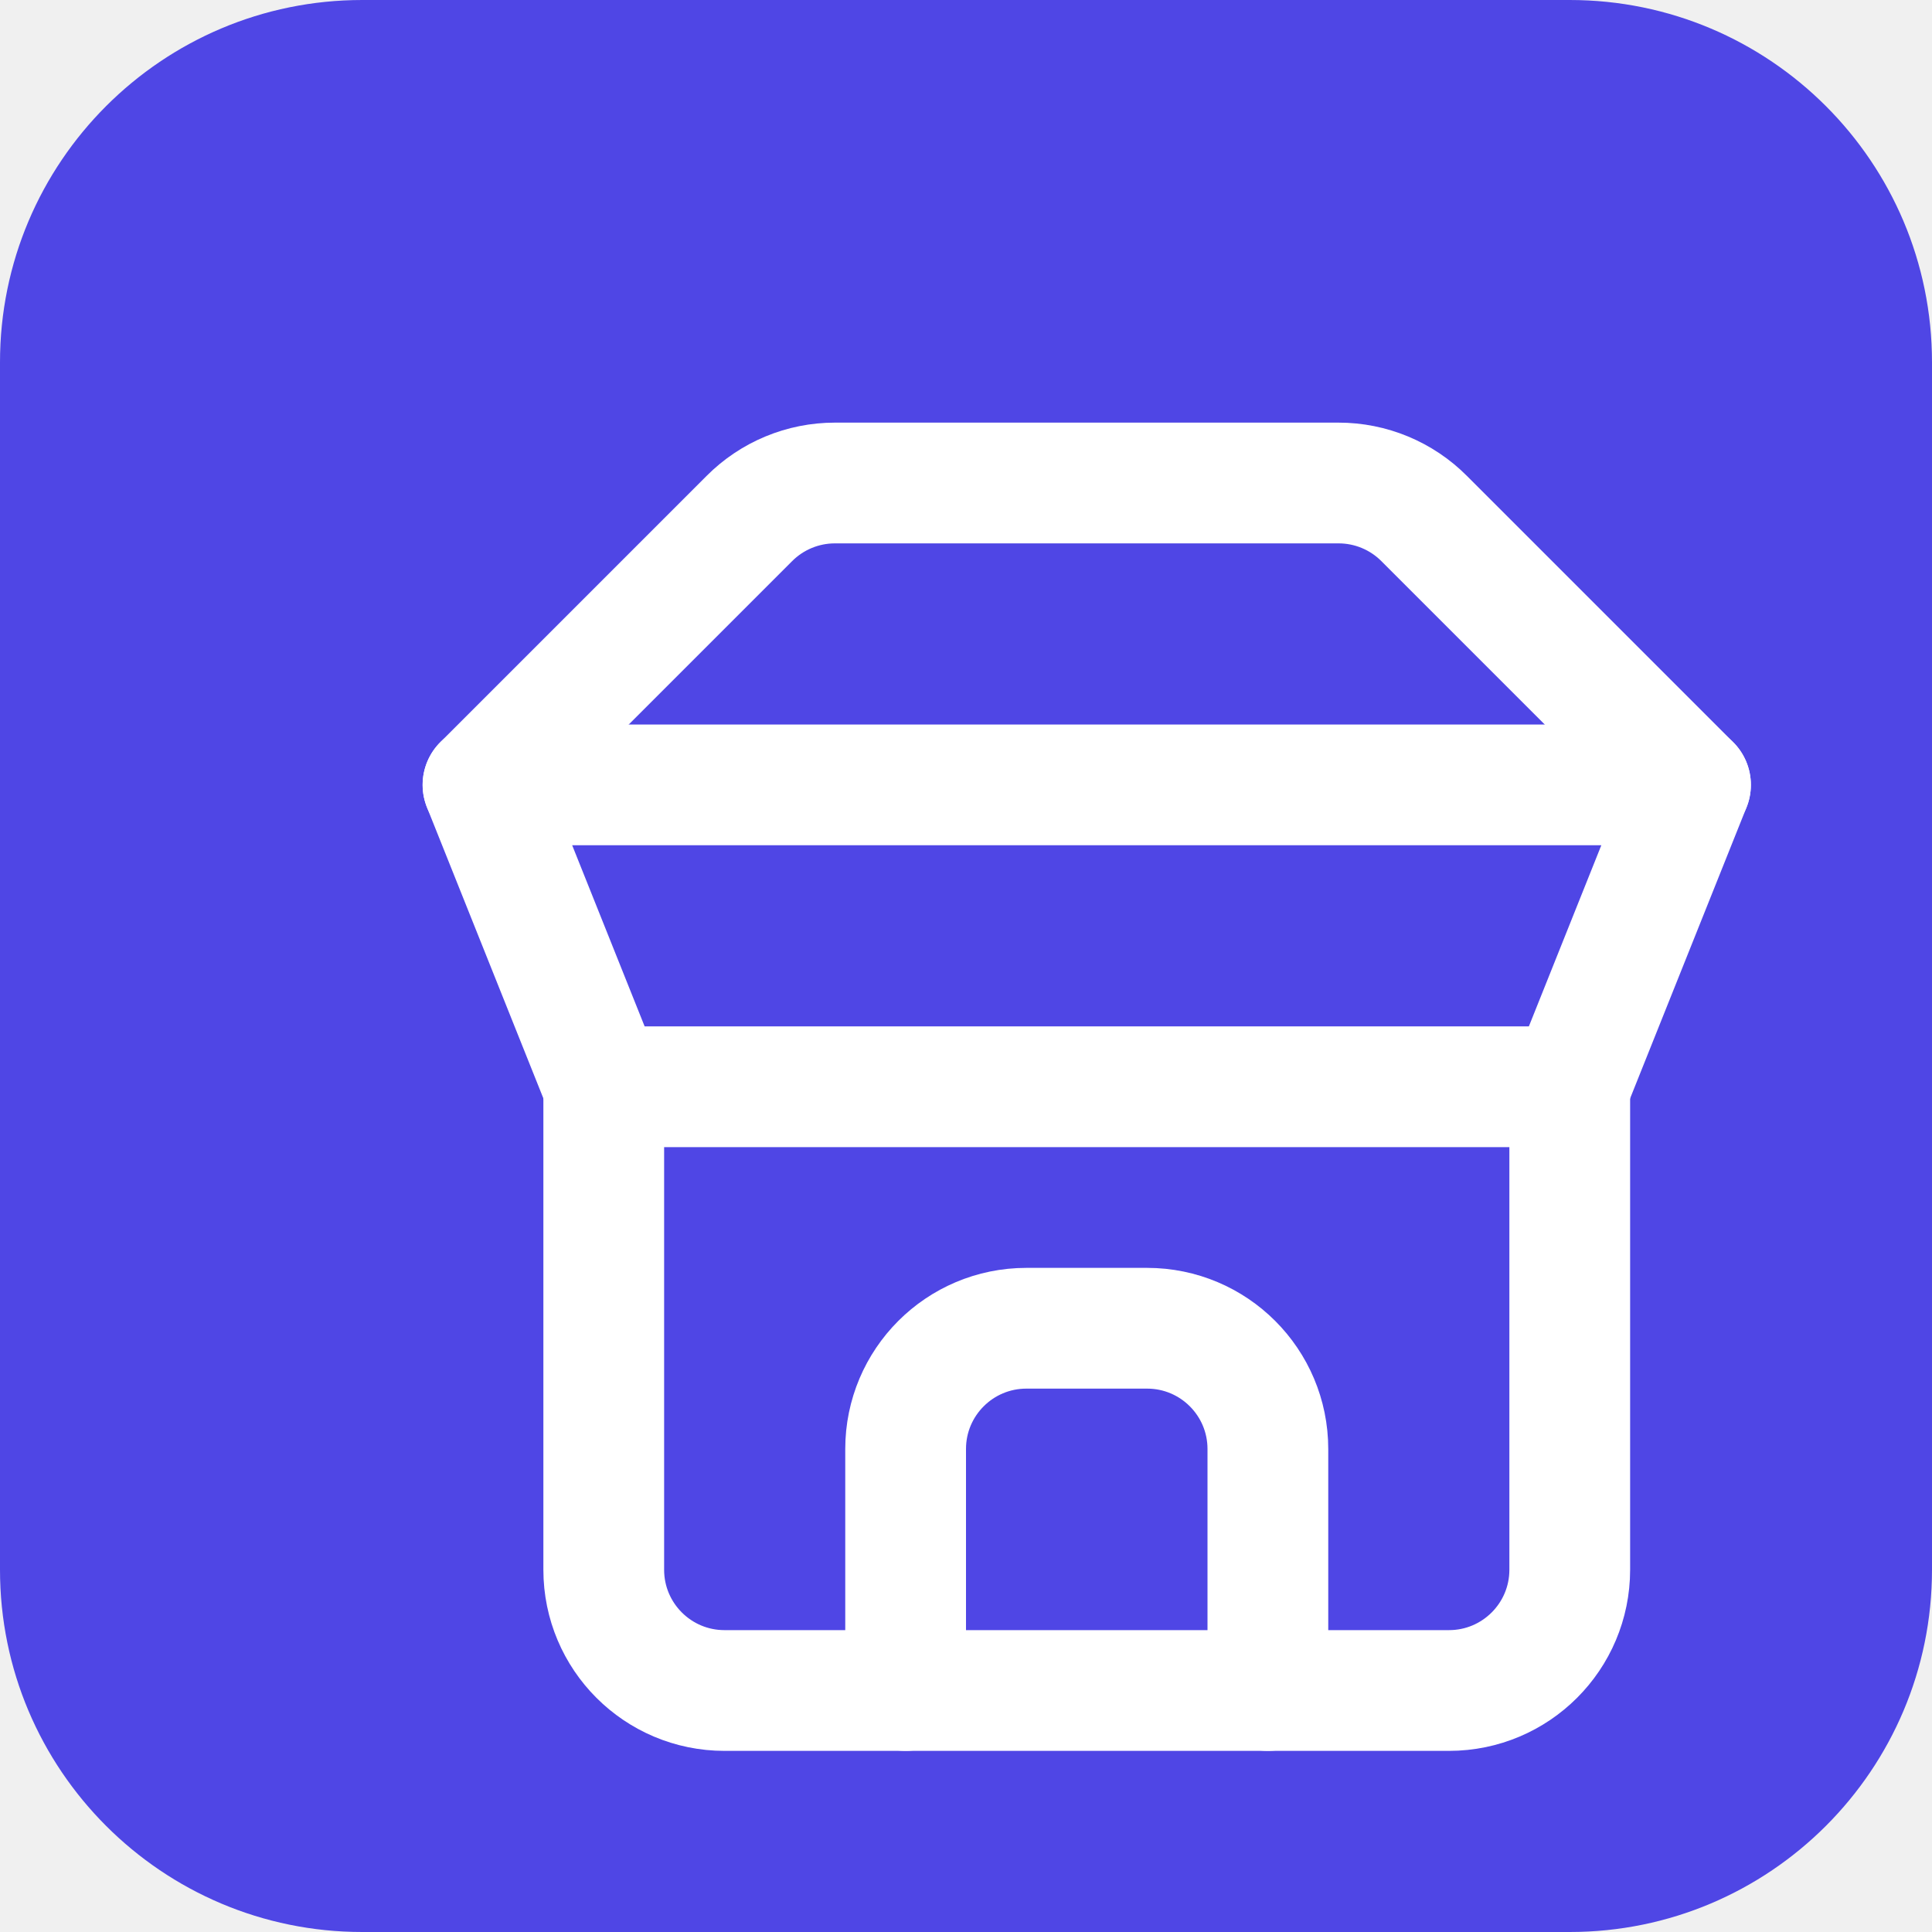
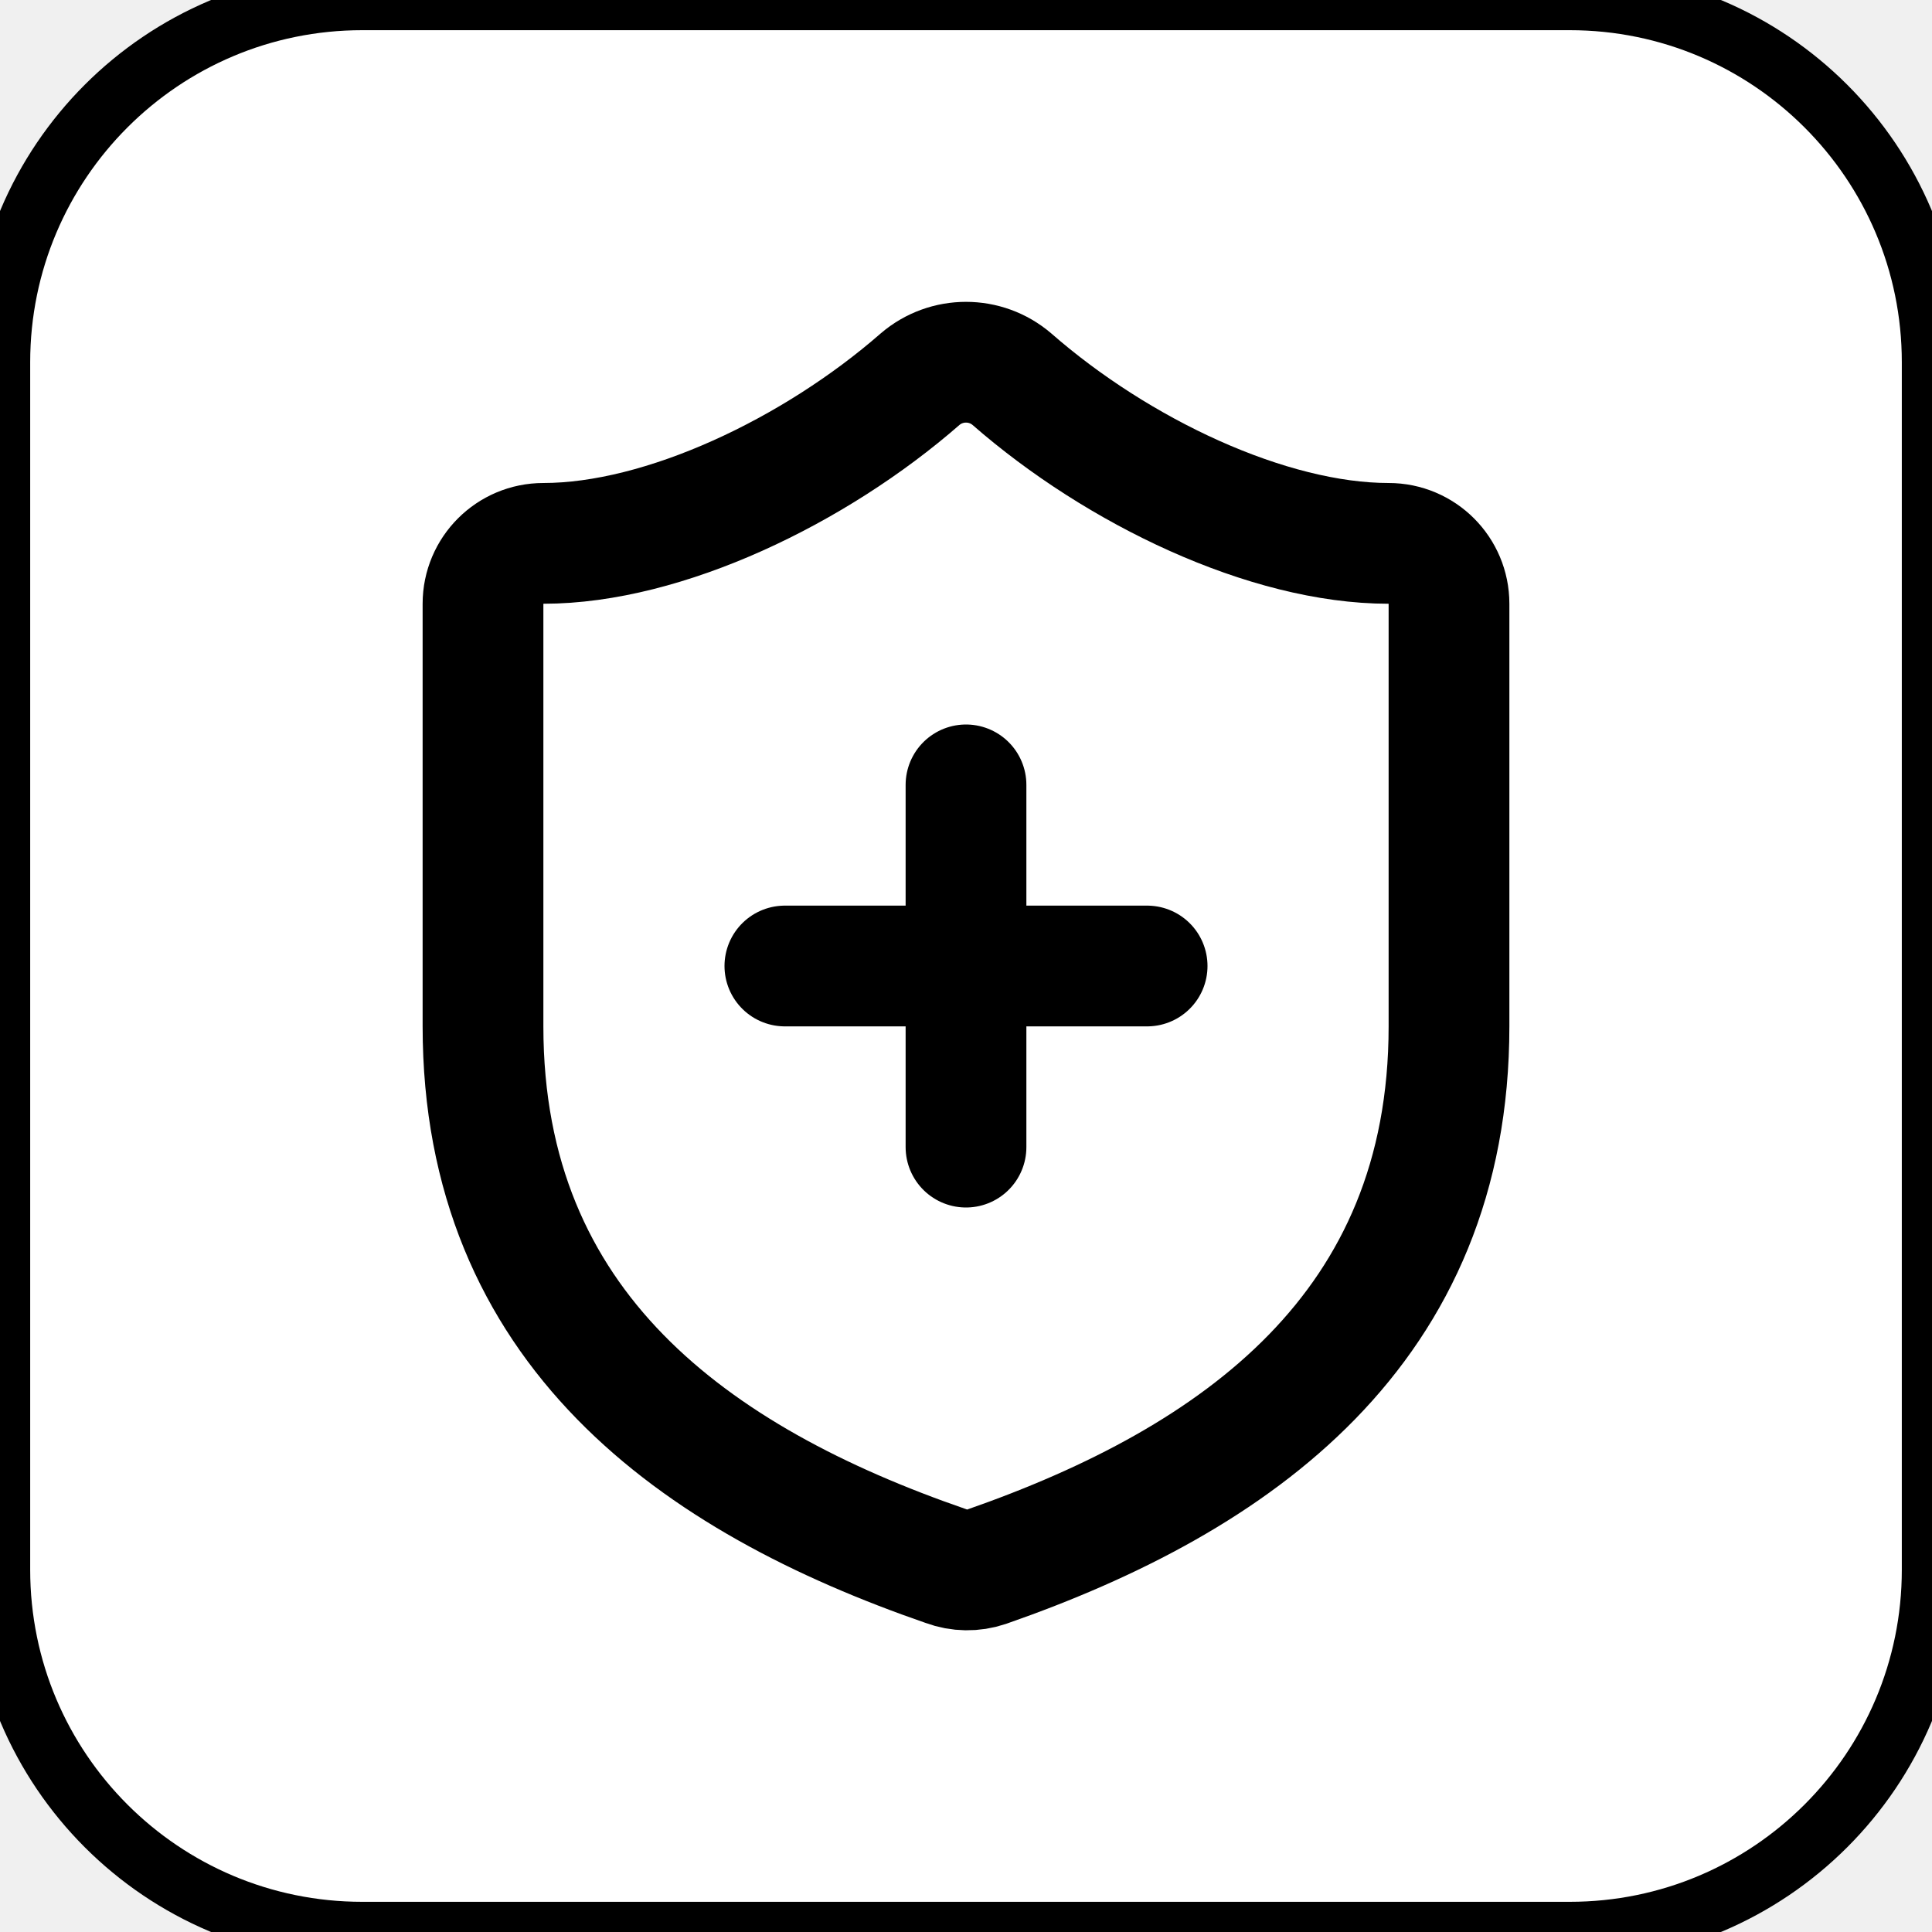
- <svg xmlns="http://www.w3.org/2000/svg" width="32" height="32" viewBox="0 0 32 32">
-   <rect width="32" height="32" rx="6" fill="#4F46E5" />
-   <g transform="translate(6, 6)" fill="none" stroke="white" stroke-width="2" stroke-linecap="round" stroke-linejoin="round">
-     <path d="m2 7 4.41-4.41A2 2 0 0 1 7.83 2h8.34a2 2 0 0 1 1.42.59L22 7" />
-     <path d="M4 12v8a2 2 0 0 0 2 2h12a2 2 0 0 0 2-2v-8" />
-     <path d="M15 22v-4a2 2 0 0 0-2-2h-2a2 2 0 0 0-2 2v4" />
-     <path d="M2 7h20l-2 5H4l-2-5Z" />
+ <svg xmlns="http://www.w3.org/2000/svg" width="32" height="32" viewBox="0 0 32 32" fill="none">
+   <rect width="32" height="32" rx="6" fill="white" stroke="black" stroke-width="1" />
+   <g transform="translate(4, 4)">
+     <path d="M20 13c0 5-3.5 7.5-7.66 8.95a1 1 0 0 1-.67-.01C7.5 20.5 4 18 4 13V6a1 1 0 0 1 1-1c2 0 4.5-1.2 6.24-2.72a1.17 1.17 0 0 1 1.52 0C14.51 3.81 17 5 19 5a1 1 0 0 1 1 1z" stroke="currentColor" stroke-width="2" stroke-linecap="round" stroke-linejoin="round" fill="none" />
+     <path d="M9 12h6" stroke="currentColor" stroke-width="2" stroke-linecap="round" stroke-linejoin="round" />
+     <path d="M12 9v6" stroke="currentColor" stroke-width="2" stroke-linecap="round" stroke-linejoin="round" />
  </g>
</svg>
